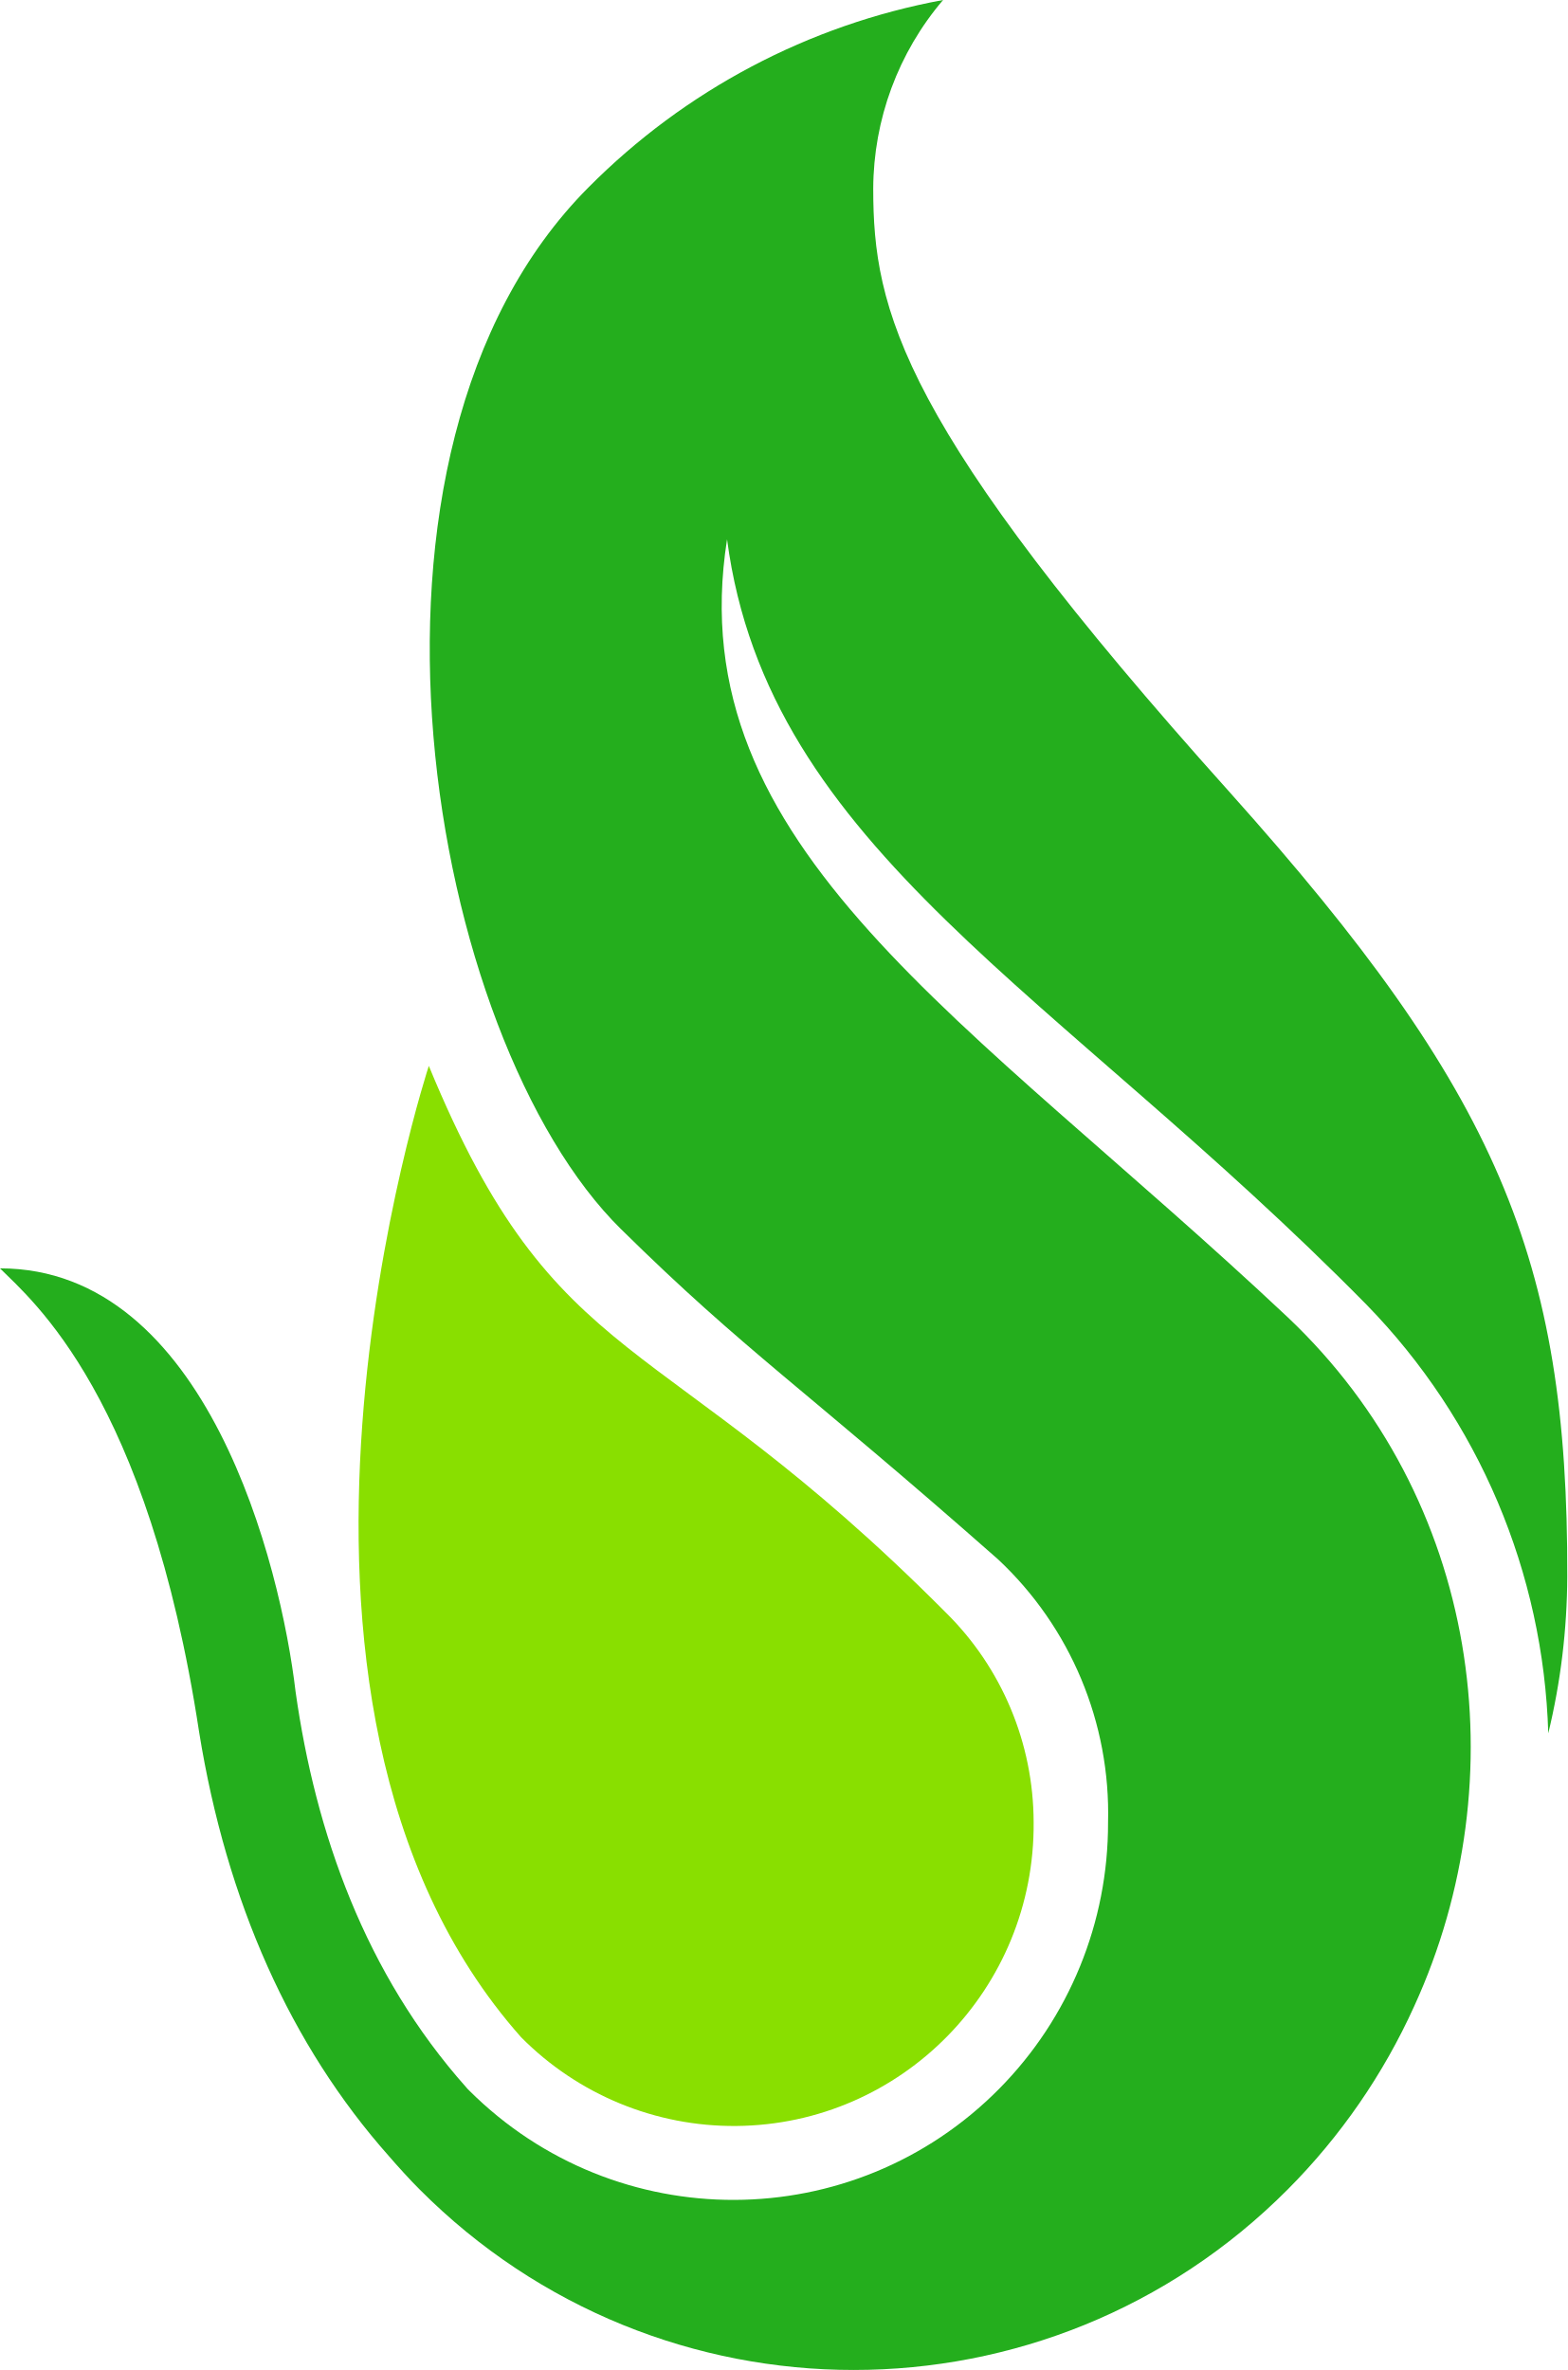
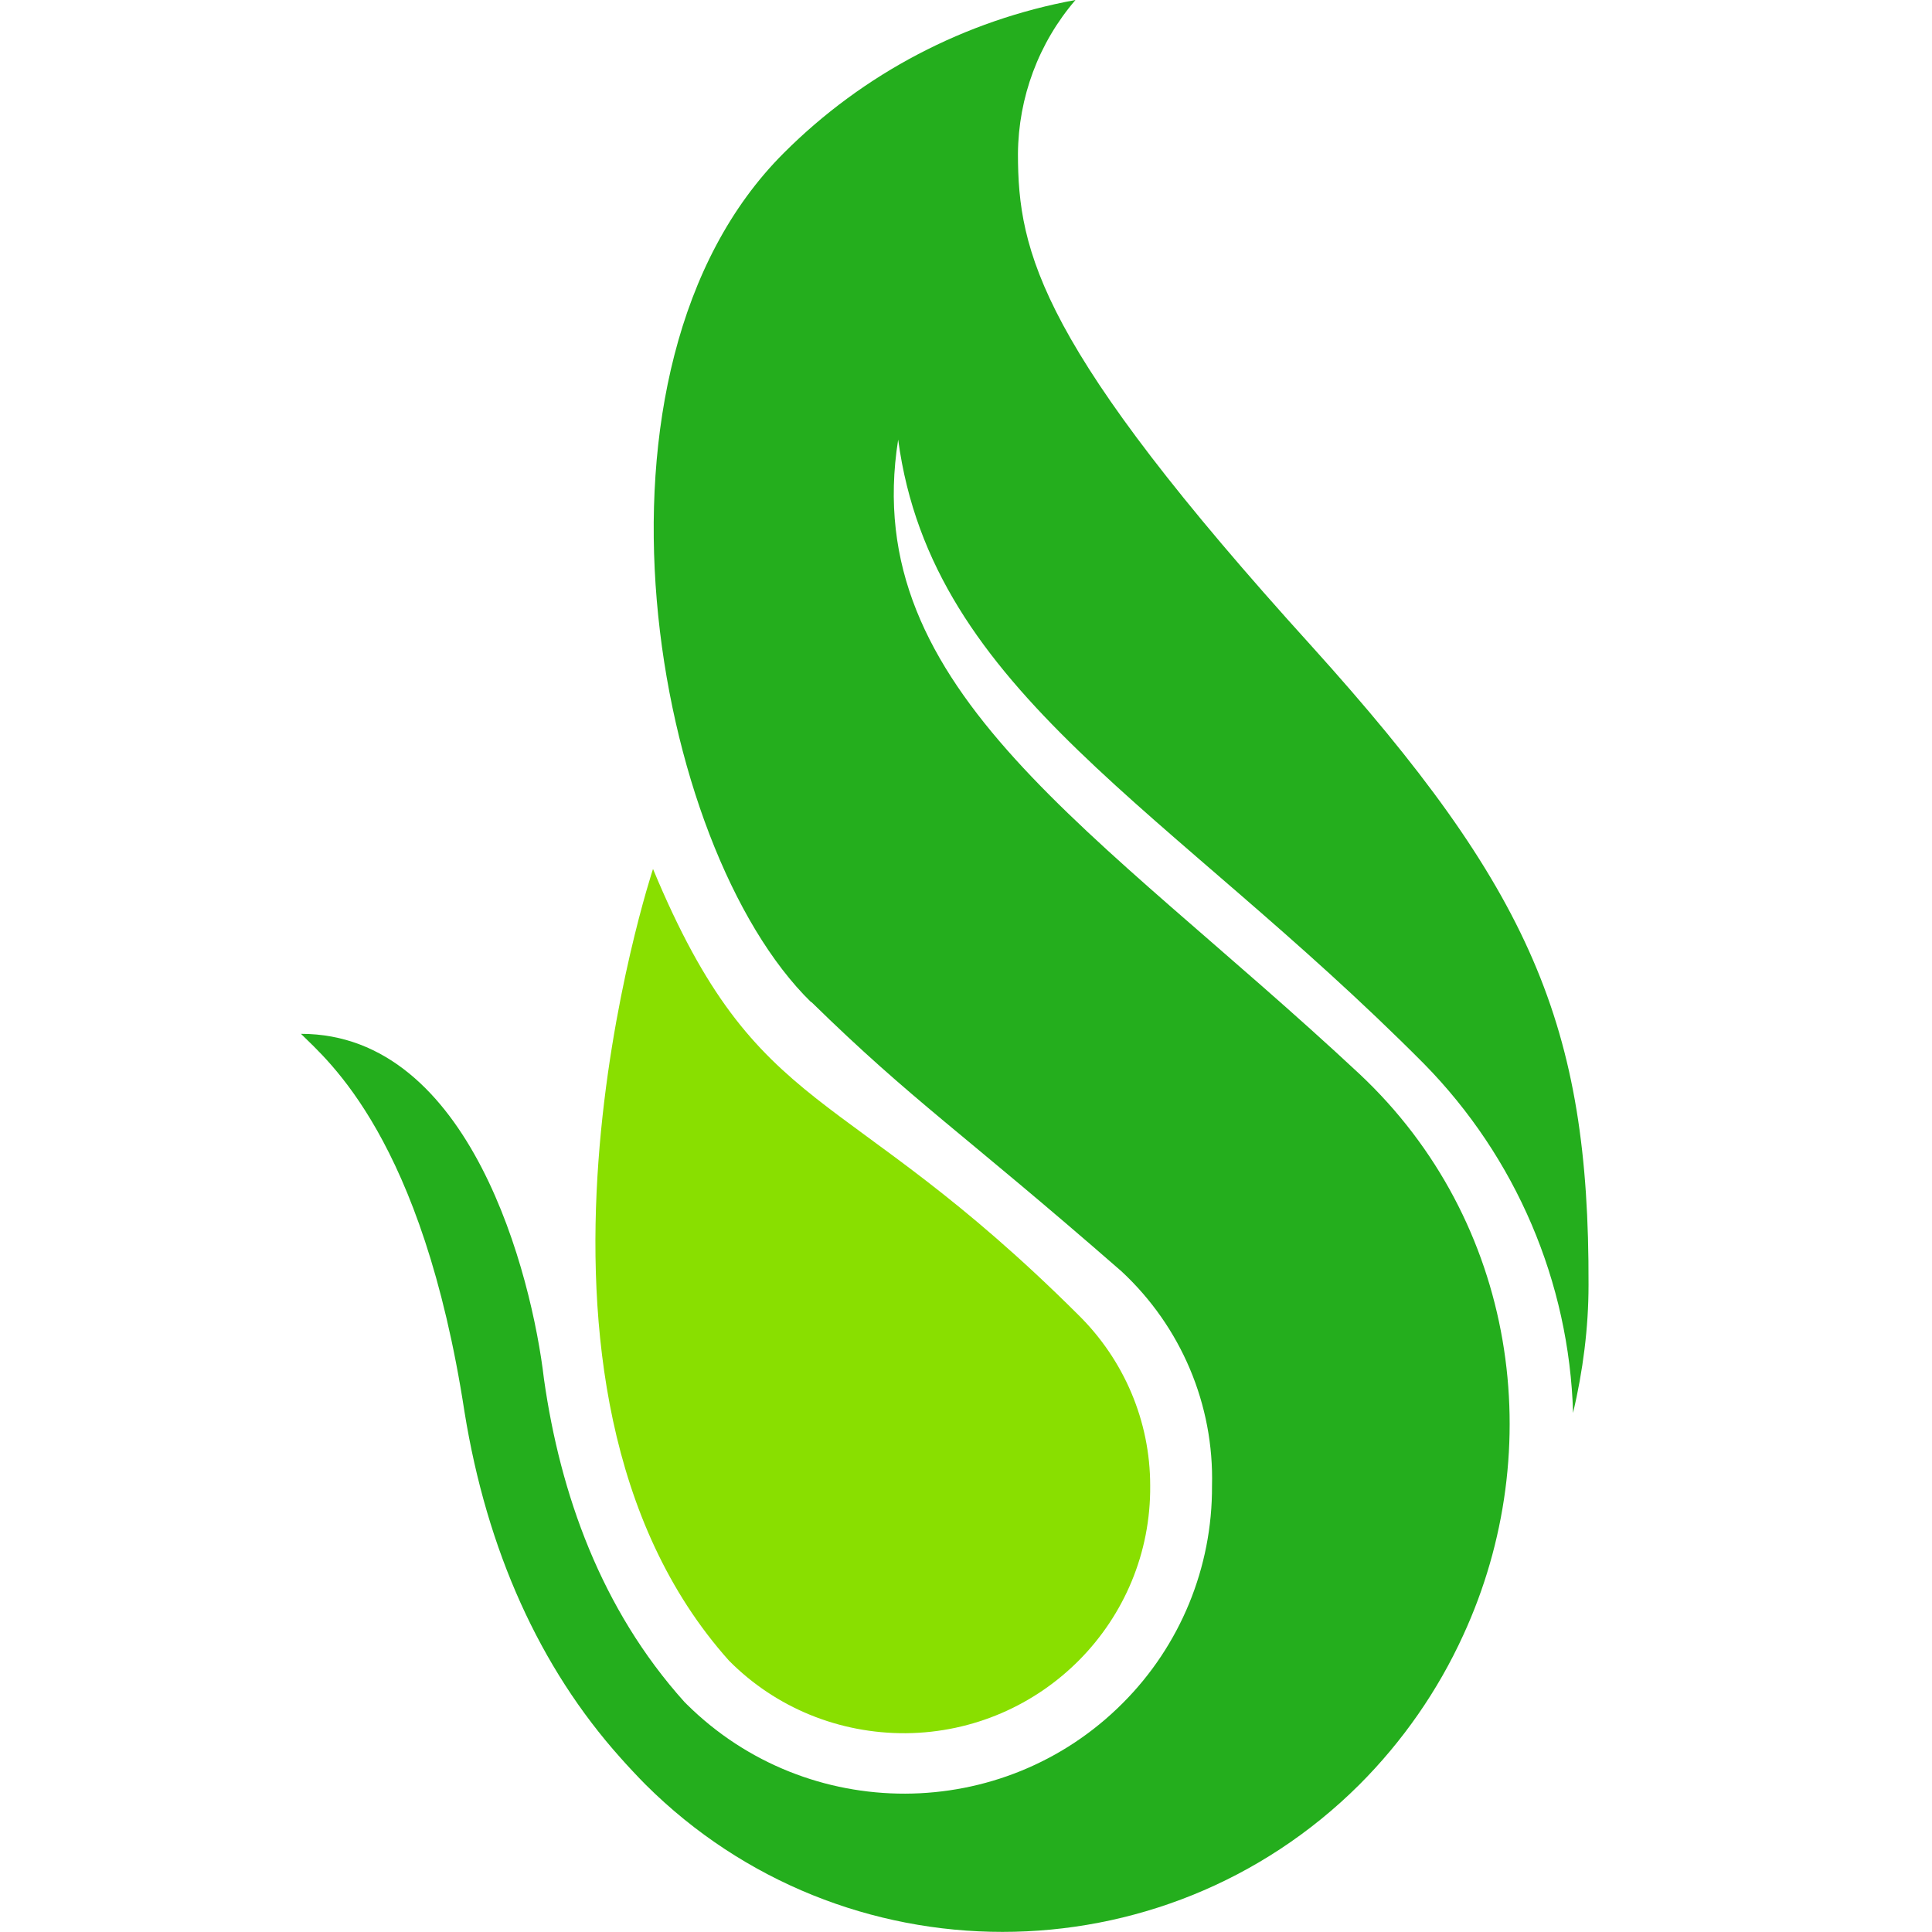
- <svg xmlns="http://www.w3.org/2000/svg" id="Layer_1" data-name="Layer 1" viewBox="0 0 600 907.32">
+ <svg xmlns="http://www.w3.org/2000/svg" viewBox="0 0 45 45">
  <defs>
    <style>
-       .cls-1 {
+       .st1 {
        fill: #24ae1d;
      }
- 
-       .cls-1, .cls-2 {
-         stroke-width: 0px;
-       }
- 
-       .cls-2 {
+       .st2 {
        fill: #89df00;
      }
    </style>
  </defs>
-   <path class="cls-1" d="M237.79,470.61c-73.84-72.69-113.59-297.49-12.5-398.87C262.23,34.53,309.58,9.5,361.04,0c-17.17,20.14-26.65,45.75-26.74,72.26,0,46.56,10.47,90.72,136.7,231.29,102.32,114.37,129.36,178.16,129,300.04-.08,20.21-2.51,40.35-7.27,59.99-1.83-61.49-26.63-120.03-69.48-164-118.68-120.57-229.21-174.29-244.91-293.11-18.6,118.09,92.3,182.76,214.68,297.85h0c73.33,69.41,88.37,176.26,48.4,263.7-11.82,26.1-28.21,49.86-48.4,70.14-91.78,92.19-240.59,92.2-332.38.03-.01-.01-.02-.02-.03-.03-3.42-3.36-9.01-9.56-11.7-12.7-37.65-42.4-62.21-97.44-72.67-162.32C56.61,534.47,12.35,497.91,0,485.57c79.21,0,107.48,113.71,113.15,162.03,7.63,54.01,26.6,108.02,65.41,151.59l.51.58.58.58c56.22,56.07,147.05,55.76,202.88-.7,26.79-27.09,41.77-63.74,41.67-101.92,1-38.11-14.36-74.82-42.15-100.79-75.07-66.2-96.8-79.55-144.26-126.34Z" />
-   <path class="cls-2" d="M362.06,617.31c21.47,21.15,33.59,50.08,33.65,80.28.55,63.69-50.42,115.76-113.83,116.31-30.9.27-60.6-11.98-82.39-33.98-115.04-129.7-35.32-371.86-35.32-371.86,49.13,119.33,87.43,98.24,197.89,209.25Z" />
+   <g transform="translate(7, 0)">
+     <path class="st1" d="M11.89,23.34c-3.69-3.61-5.68-14.75-.63-19.78,1.85-1.85,4.22-3.09,6.79-3.56-.86,1-1.33,2.27-1.34,3.58,0,2.31.52,4.5,6.84,11.47,5.12,5.67,6.47,8.84,6.45,14.88,0,1-.13,2-.36,2.98-.09-3.05-1.33-5.95-3.47-8.13-5.94-5.98-11.46-8.64-12.25-14.54-.93,5.86,4.62,9.06,10.74,14.77,3.67,3.44,4.42,8.74,2.42,13.08-.59,1.29-1.41,2.47-2.42,3.48-4.59,4.57-12.03,4.57-16.62,0-.17-.17-.45-.47-.59-.63-1.88-2.1-3.11-4.83-3.63-8.05-.98-6.38-3.19-8.19-3.81-8.81,3.96,0,5.38,5.64,5.66,8.04.38,2.68,1.33,5.36,3.27,7.52l.03.03.03.03c2.81,2.78,7.36,2.77,10.15-.03,1.34-1.34,2.09-3.16,2.08-5.06.05-1.89-.72-3.71-2.11-5-3.76-3.28-4.84-3.94-7.22-6.27Z" />
+     <path class="st2" d="M18.11,30.62c1.07,1.05,1.68,2.48,1.68,3.98.03,3.16-2.52,5.74-5.69,5.77-1.55.01-3.03-.59-4.12-1.69-5.75-6.43-1.77-18.44-1.77-18.44,2.46,5.92,4.37,4.87,9.9,10.38Z" />
+   </g>
</svg>
